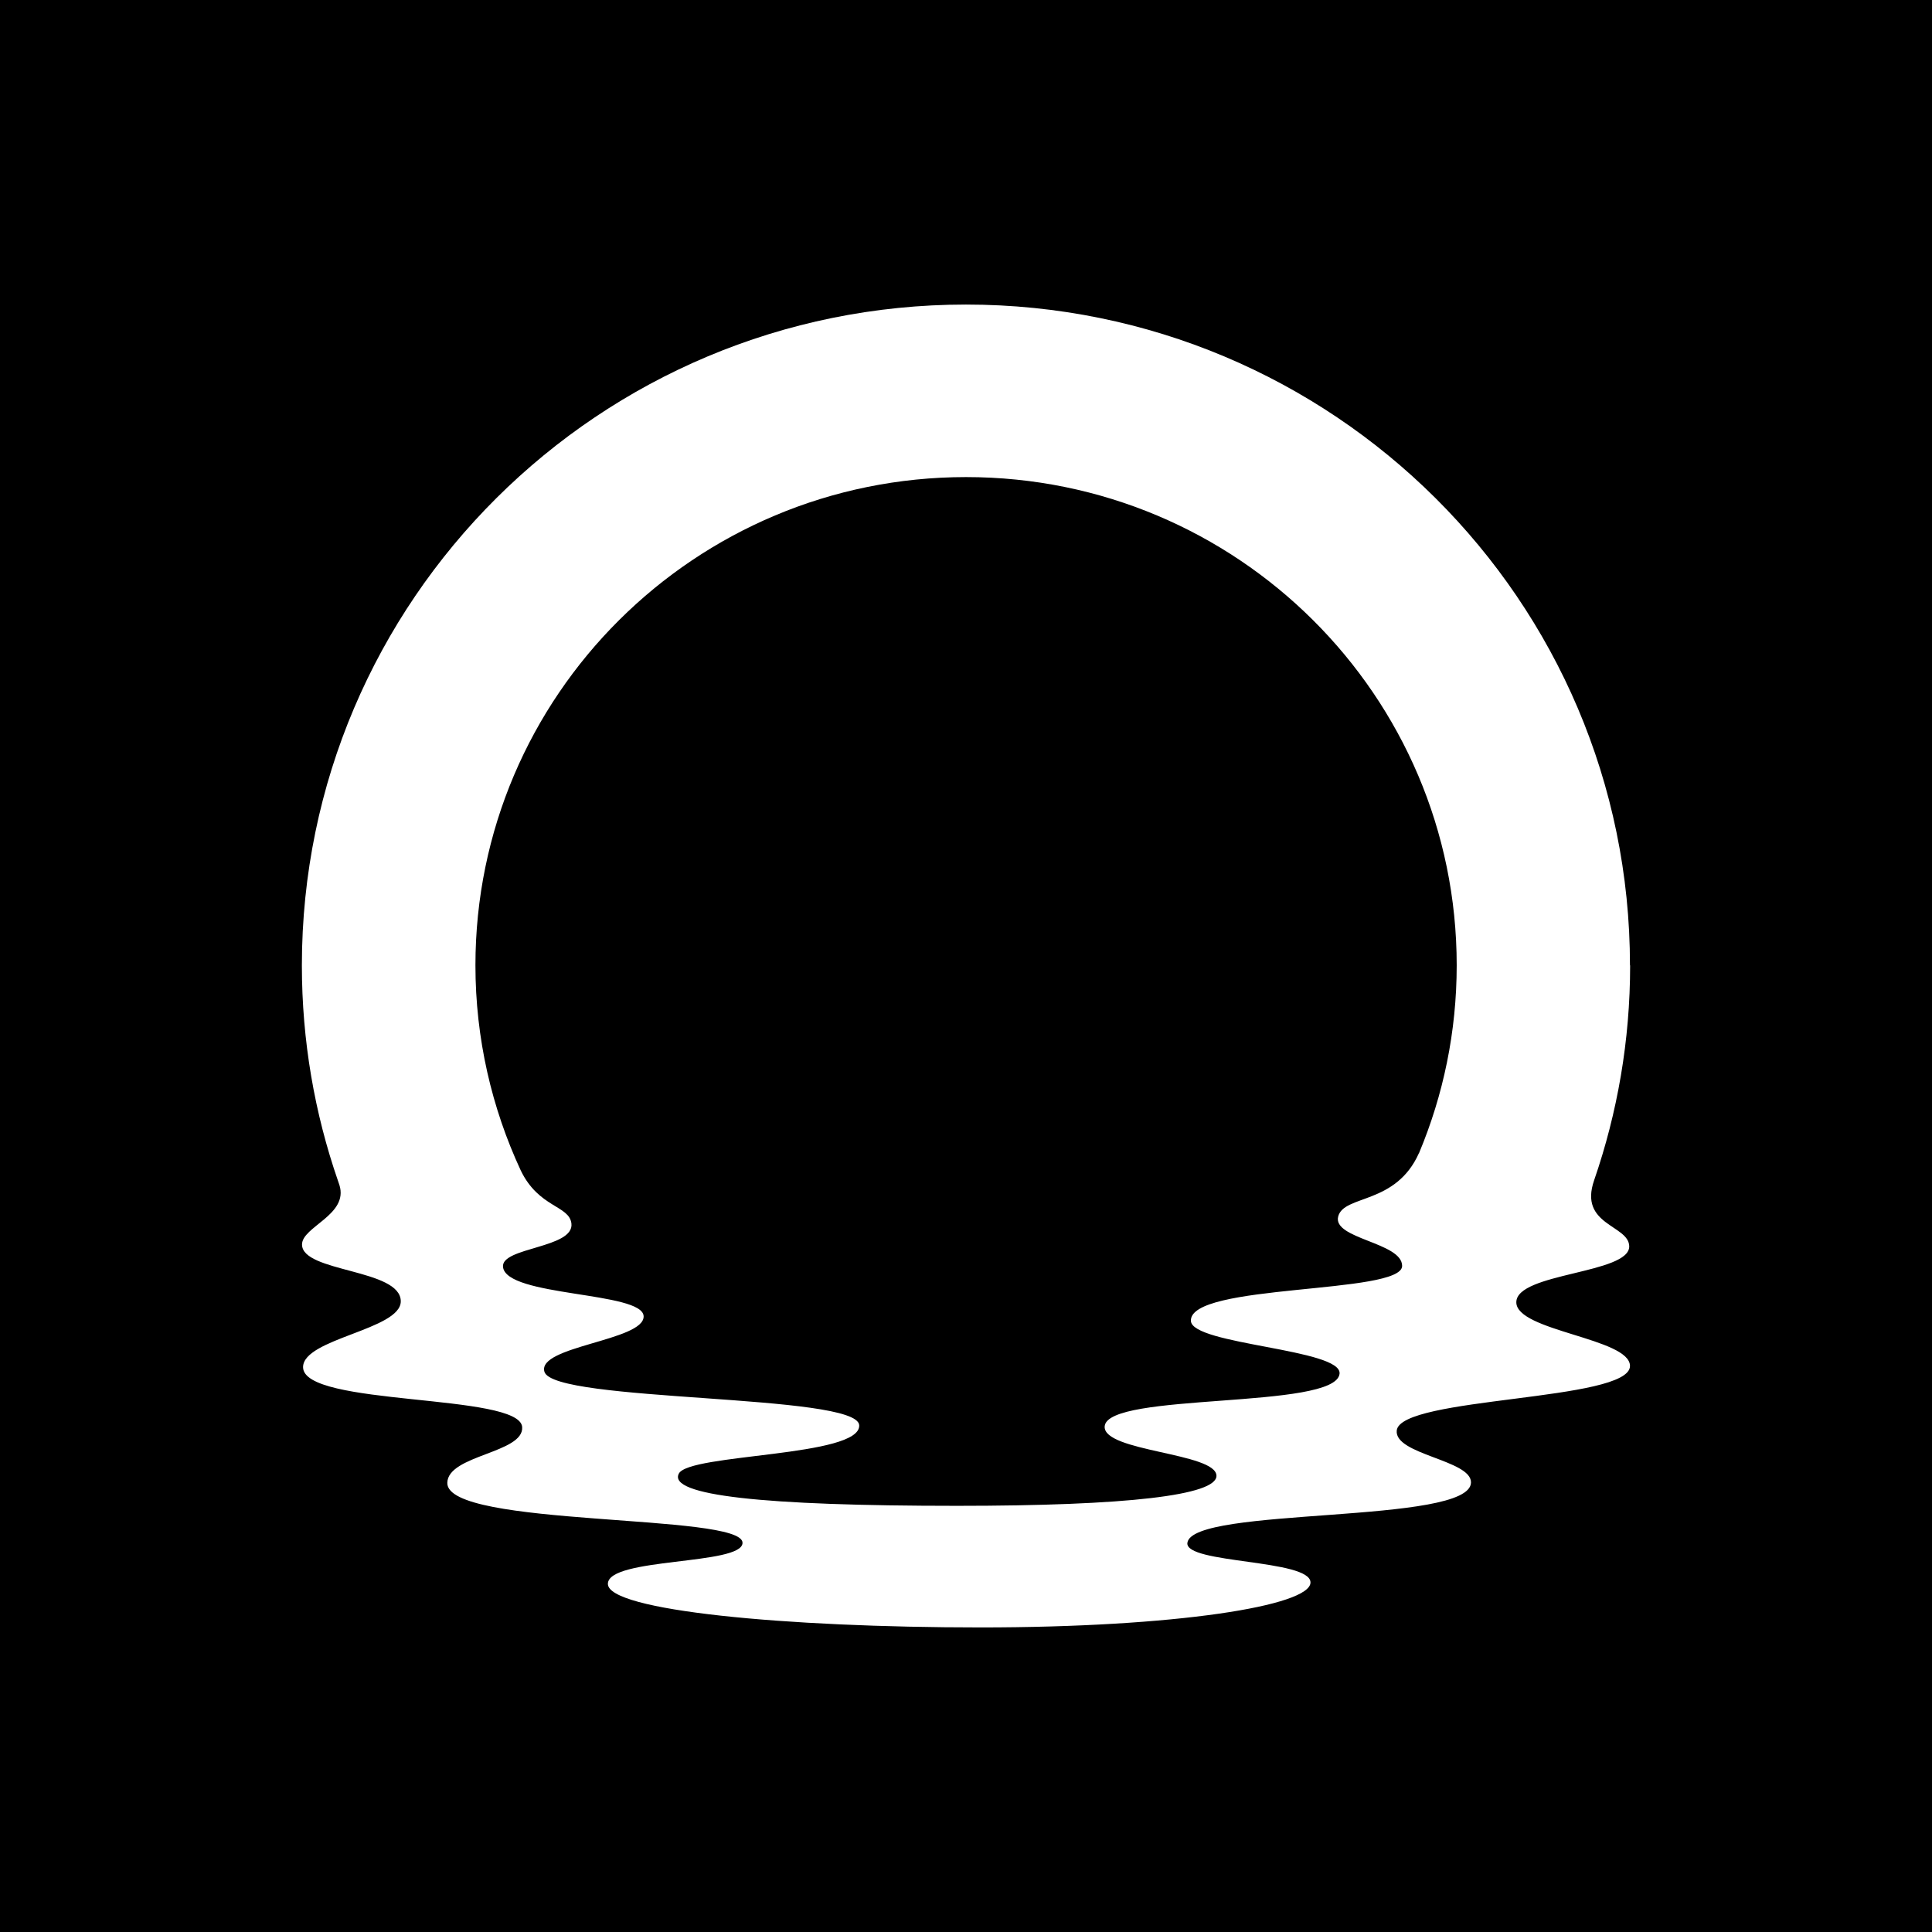
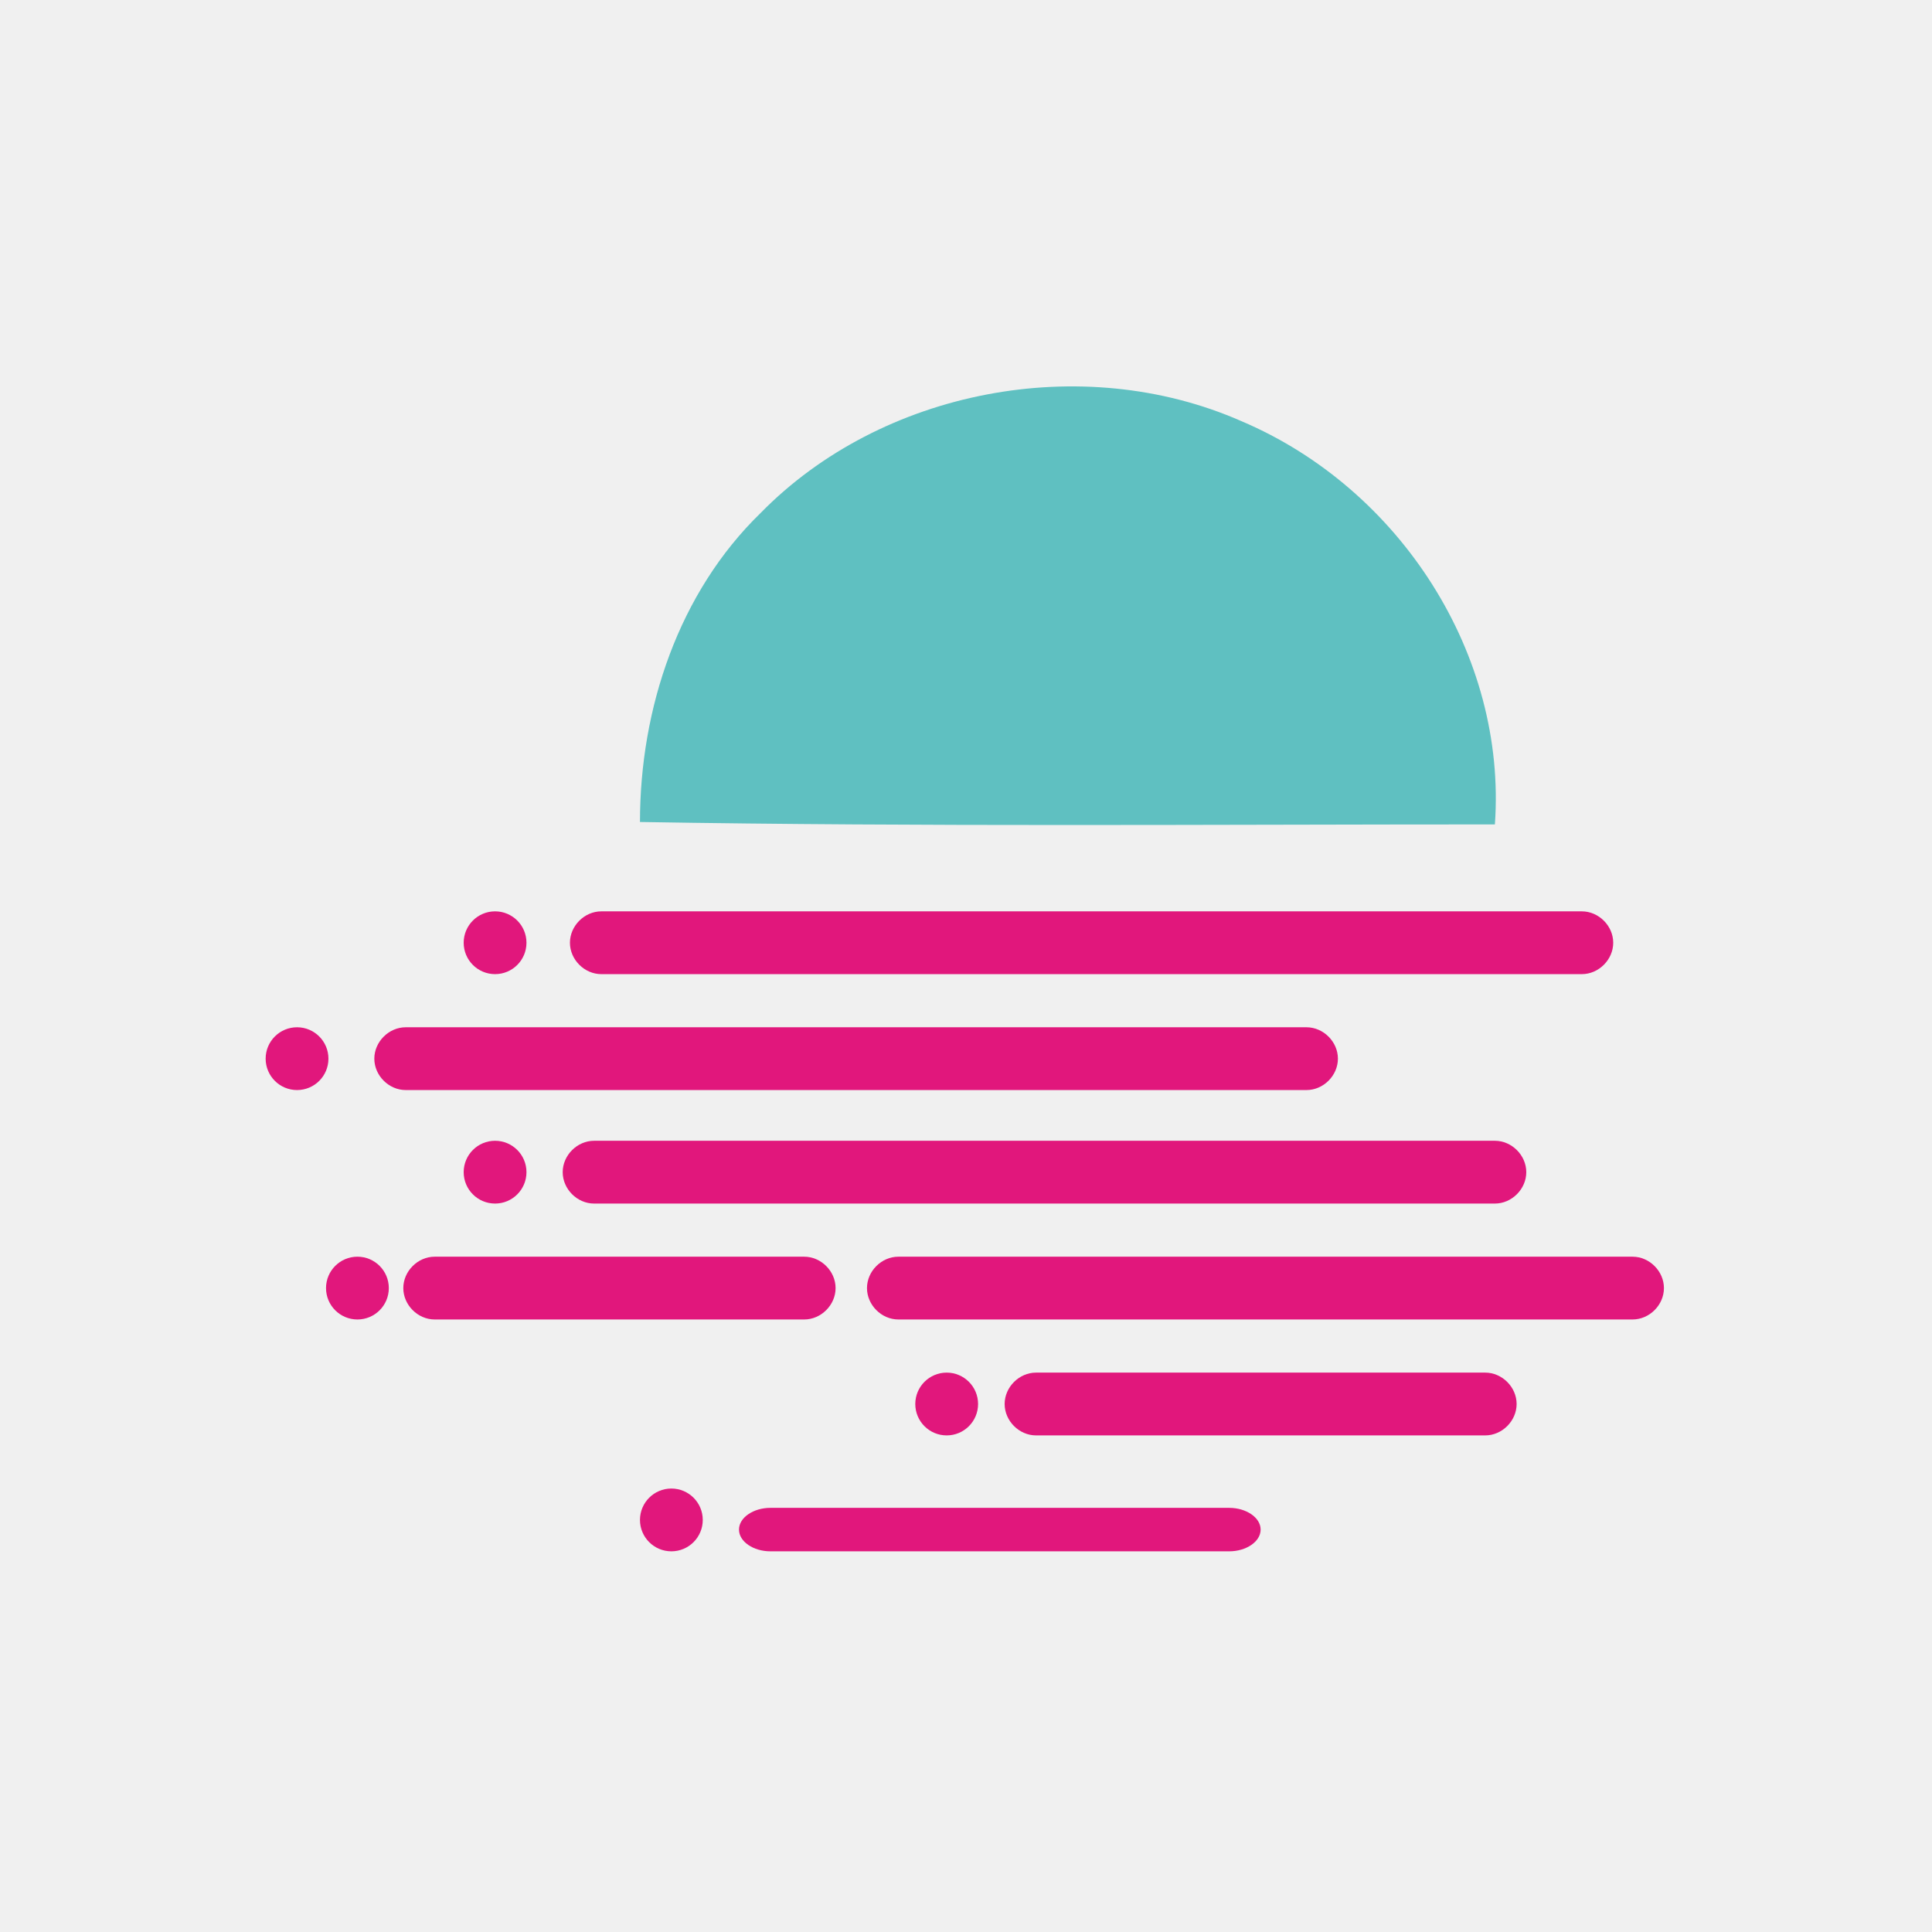
- <svg xmlns="http://www.w3.org/2000/svg" width="80" height="80" viewBox="0 0 80 80" fill="none" version="1.1" id="svg14" xml:space="preserve">
-   <defs id="defs14" />
-   <rect style="fill:#000000;stroke-width:8.004;stroke-dasharray:8.004, 8.004;fill-opacity:1" id="rect14" width="80" height="80" x="0" y="0" />
-   <g style="fill:none" id="g14" transform="matrix(0.6019573,0,0,0.6019573,12.5,12.61094)">
-     <path d="M 91.358,45.456 C 91.358,20.351 70.906,0 45.682,0 20.457,0 0,20.351 0,45.456 c 0,5.19 0.876,10.175 2.484,14.822 0.01,0.021 0.098,0.287 0.098,0.287 0.649,2.057 -2.572,2.862 -2.572,4.093 0,1.928 6.793,1.667 6.793,3.908 0,1.954 -6.721,2.559 -6.721,4.529 0,2.723 14.88,1.775 15.071,4.113 0.144,1.805 -5.118,1.918 -5.149,3.847 -0.052,3.082 20.308,2.072 20.308,4.123 0,1.554 -9.262,0.99 -9.262,2.826 0,1.836 12.19,2.995 25.627,2.995 13.437,0 22.704,-1.487 22.704,-3.093 0,-1.605 -8.649,-1.277 -8.468,-2.723 0.309,-2.529 19.509,-1.236 19.509,-4.165 0,-1.544 -5.278,-1.903 -5.108,-3.564 0.242,-2.349 16.045,-2 16.045,-4.441 0,-1.918 -7.834,-2.39 -7.819,-4.385 0.01,-2.036 7.819,-1.949 7.767,-3.857 -0.041,-1.467 -3.495,-1.431 -2.412,-4.539 1.598,-4.631 2.474,-9.601 2.474,-14.776 z M 76.844,58.366 c -1.587,3.575 -5.154,2.857 -5.556,4.359 -0.417,1.554 4.397,1.78 4.397,3.405 0,1.975 -14.674,1.185 -14.53,3.79 0.093,1.641 10.422,1.918 10.226,3.631 -0.283,2.482 -16.004,1.241 -16.158,3.621 -0.113,1.744 7.675,1.805 7.69,3.395 0.015,1.339 -6.113,2.067 -17.854,2.067 -13.37,0 -19.875,-0.718 -19.132,-2.211 0.691,-1.395 12.53,-1.139 12.411,-3.334 -0.119,-2.19 -21.024,-1.549 -21.653,-3.677 -0.526,-1.769 6.87,-2.134 6.824,-3.816 -0.046,-1.713 -9.468,-1.323 -9.674,-3.4 -0.134,-1.359 4.922,-1.277 4.706,-2.99 -0.16,-1.246 -2.247,-1.072 -3.484,-3.641 -1.995,-4.293 -3.118,-9.073 -3.118,-14.114 0,-18.546 15.112,-33.583 33.75,-33.583 18.638,0 33.75,15.038 33.75,33.583 0,4.575 -0.923,8.934 -2.587,12.909 z" fill="#ffffff" id="path1-2" />
-   </g>
+ <svg xmlns="http://www.w3.org/2000/svg" width="80" height="80" viewBox="0 0 80 80" fill="none">
+   <path d="M51.4 17.437C58 20.237 62.4 27.137 61.9 34.137C50.1 34.137 38.3 34.237 26.5 34.037C26.5 29.337 28.1 24.537 31.5 21.237C36.5 16.137 44.8 14.537 51.4 17.437Z" fill="#5FC0C1" />
+   <path d="M50.9 62.437C51.6 62.437 52.2 62.837 52.2 63.337C52.2 63.837 51.6 64.237 50.9 64.237H31.9C31.2 64.237 30.6 63.837 30.6 63.337C30.6 62.837 31.2 62.437 31.9 62.437H50.9Z" fill="#E1177C" />
+   <path d="M27.8 64.237C28.518 64.237 29.1 63.655 29.1 62.937C29.1 62.219 28.518 61.637 27.8 61.637C27.082 61.637 26.5 62.219 26.5 62.937C26.5 63.655 27.082 64.237 27.8 64.237Z" fill="#E1177C" />
+   <path d="M39.2 59.437C39.918 59.437 40.5 58.855 40.5 58.137C40.5 57.419 39.918 56.837 39.2 56.837C38.482 56.837 37.9 57.419 37.9 58.137C37.9 58.855 38.482 59.437 39.2 59.437Z" fill="#E1177C" />
+   <path d="M61.5 56.837C62.2 56.837 62.8 57.437 62.8 58.137C62.8 58.837 62.2 59.437 61.5 59.437H42.9C42.2 59.437 41.6 58.837 41.6 58.137C41.6 57.437 42.2 56.837 42.9 56.837H61.5Z" fill="#E1177C" />
+   <path d="M14.8 54.637C15.518 54.637 16.1 54.055 16.1 53.337C16.1 52.619 15.518 52.037 14.8 52.037C14.082 52.037 13.5 52.619 13.5 53.337C13.5 54.055 14.082 54.637 14.8 54.637Z" fill="#E1177C" />
+   <path d="M33.3 52.037C34 52.037 34.6 52.637 34.6 53.337C34.6 54.037 34 54.637 33.3 54.637H18C17.3 54.637 16.7 54.037 16.7 53.337C16.7 52.637 17.3 52.037 18 52.037H33.3Z" fill="#E1177C" />
+   <path d="M67.6 52.037C68.3 52.037 68.9 52.637 68.9 53.337C68.9 54.037 68.3 54.637 67.6 54.637H37.2C36.5 54.637 35.9 54.037 35.9 53.337C35.9 52.637 36.5 52.037 37.2 52.037H67.6Z" fill="#E1177C" />
+   <path d="M61.9 47.237C62.6 47.237 63.2 47.837 63.2 48.537C63.2 49.237 62.6 49.837 61.9 49.837H24.6C23.9 49.837 23.3 49.237 23.3 48.537C23.3 47.837 23.9 47.237 24.6 47.237H61.9Z" fill="#E1177C" />
+   <path d="M20.5 49.837C21.218 49.837 21.8 49.255 21.8 48.537C21.8 47.819 21.218 47.237 20.5 47.237C19.782 47.237 19.2 47.819 19.2 48.537C19.2 49.255 19.782 49.837 20.5 49.837Z" fill="#E1177C" />
+   <path d="M54.1 42.537C54.8 42.537 55.4 43.137 55.4 43.837C55.4 44.537 54.8 45.137 54.1 45.137H16.8C16.1 45.137 15.5 44.537 15.5 43.837C15.5 43.137 16.1 42.537 16.8 42.537H54.1Z" fill="#E1177C" />
+   <path d="M12.3 45.137C13.018 45.137 13.6 44.555 13.6 43.837C13.6 43.119 13.018 42.537 12.3 42.537C11.582 42.537 11 43.119 11 43.837C11 44.555 11.582 45.137 12.3 45.137Z" fill="#E1177C" />
+   <path d="M20.5 40.337C21.218 40.337 21.8 39.755 21.8 39.037C21.8 38.319 21.218 37.737 20.5 37.737C19.782 37.737 19.2 38.319 19.2 39.037C19.2 39.755 19.782 40.337 20.5 40.337Z" fill="#E1177C" />
+   <path d="M65.5 37.737C66.2 37.737 66.8 38.337 66.8 39.037C66.8 39.737 66.2 40.337 65.5 40.337H24.9C24.2 40.337 23.6 39.737 23.6 39.037C23.6 38.337 24.2 37.737 24.9 37.737H65.5Z" fill="#E1177C" />
</svg>
